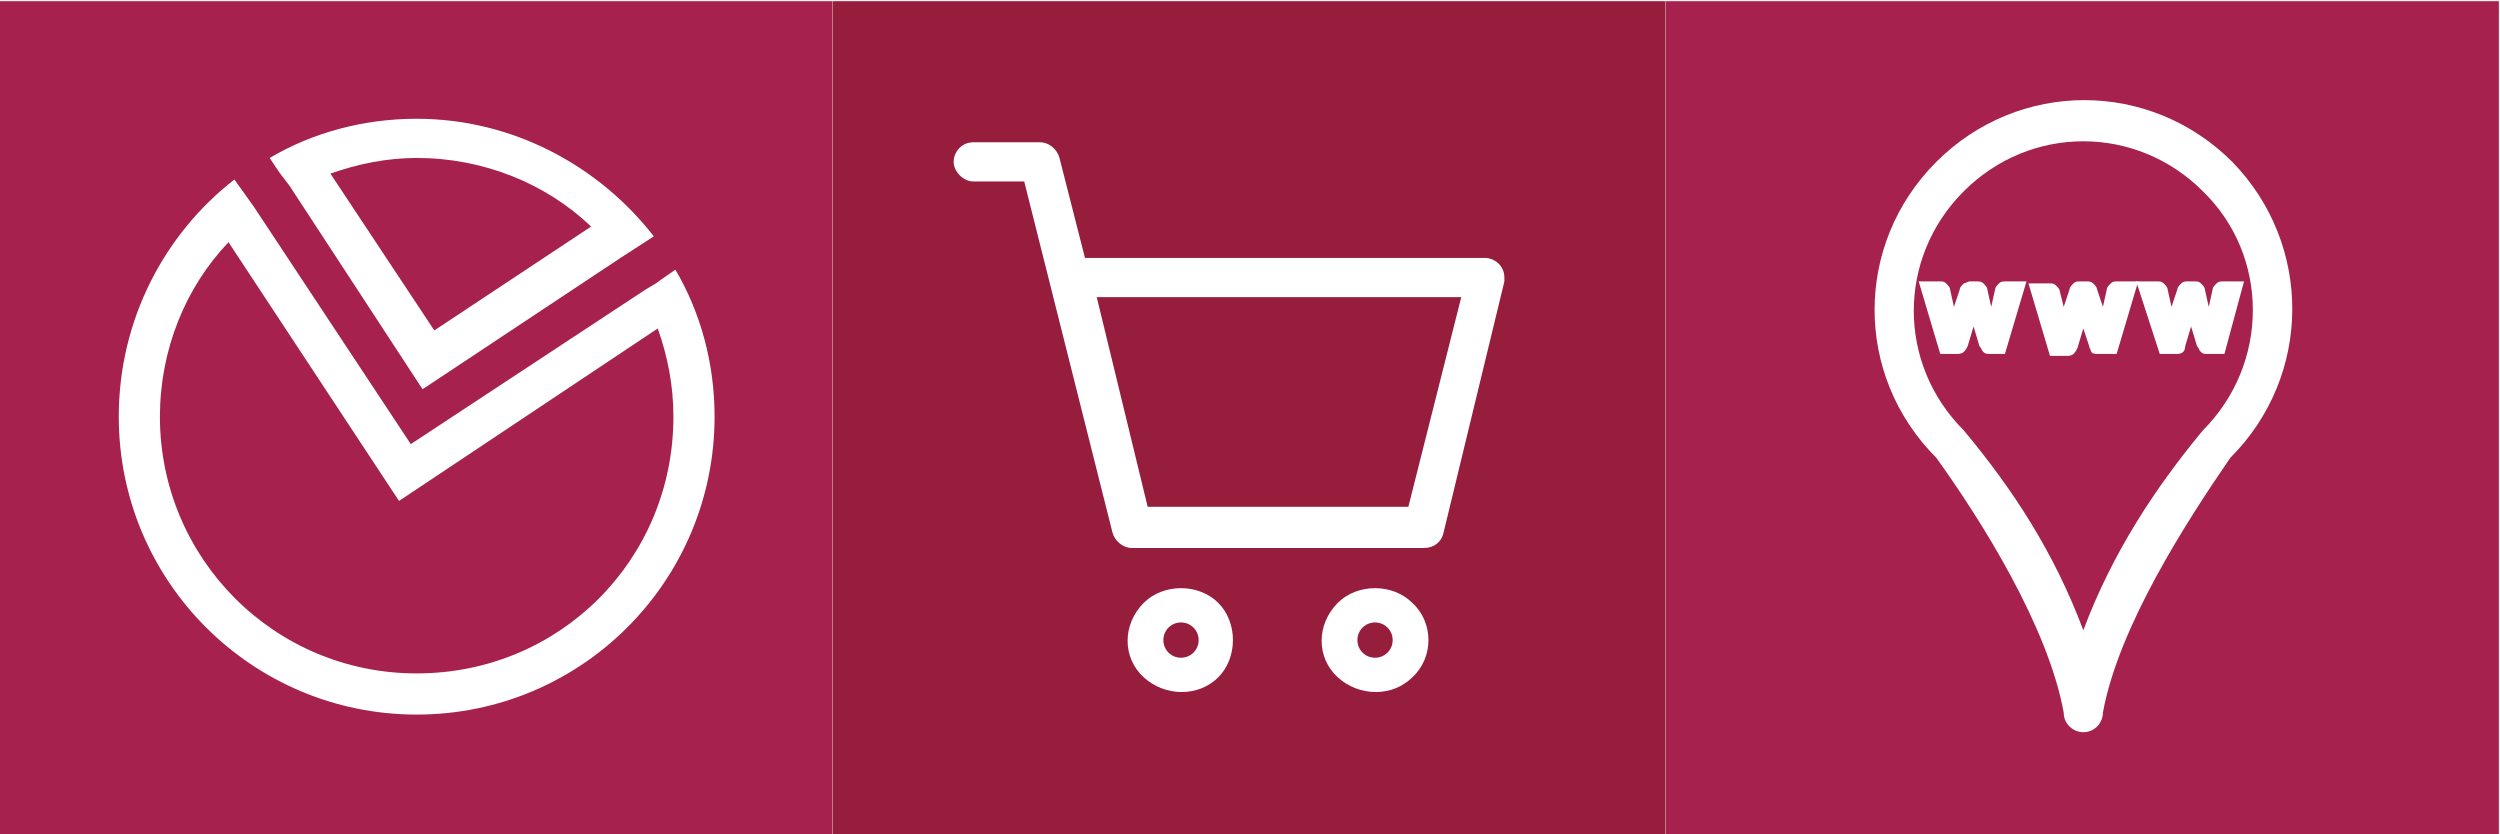
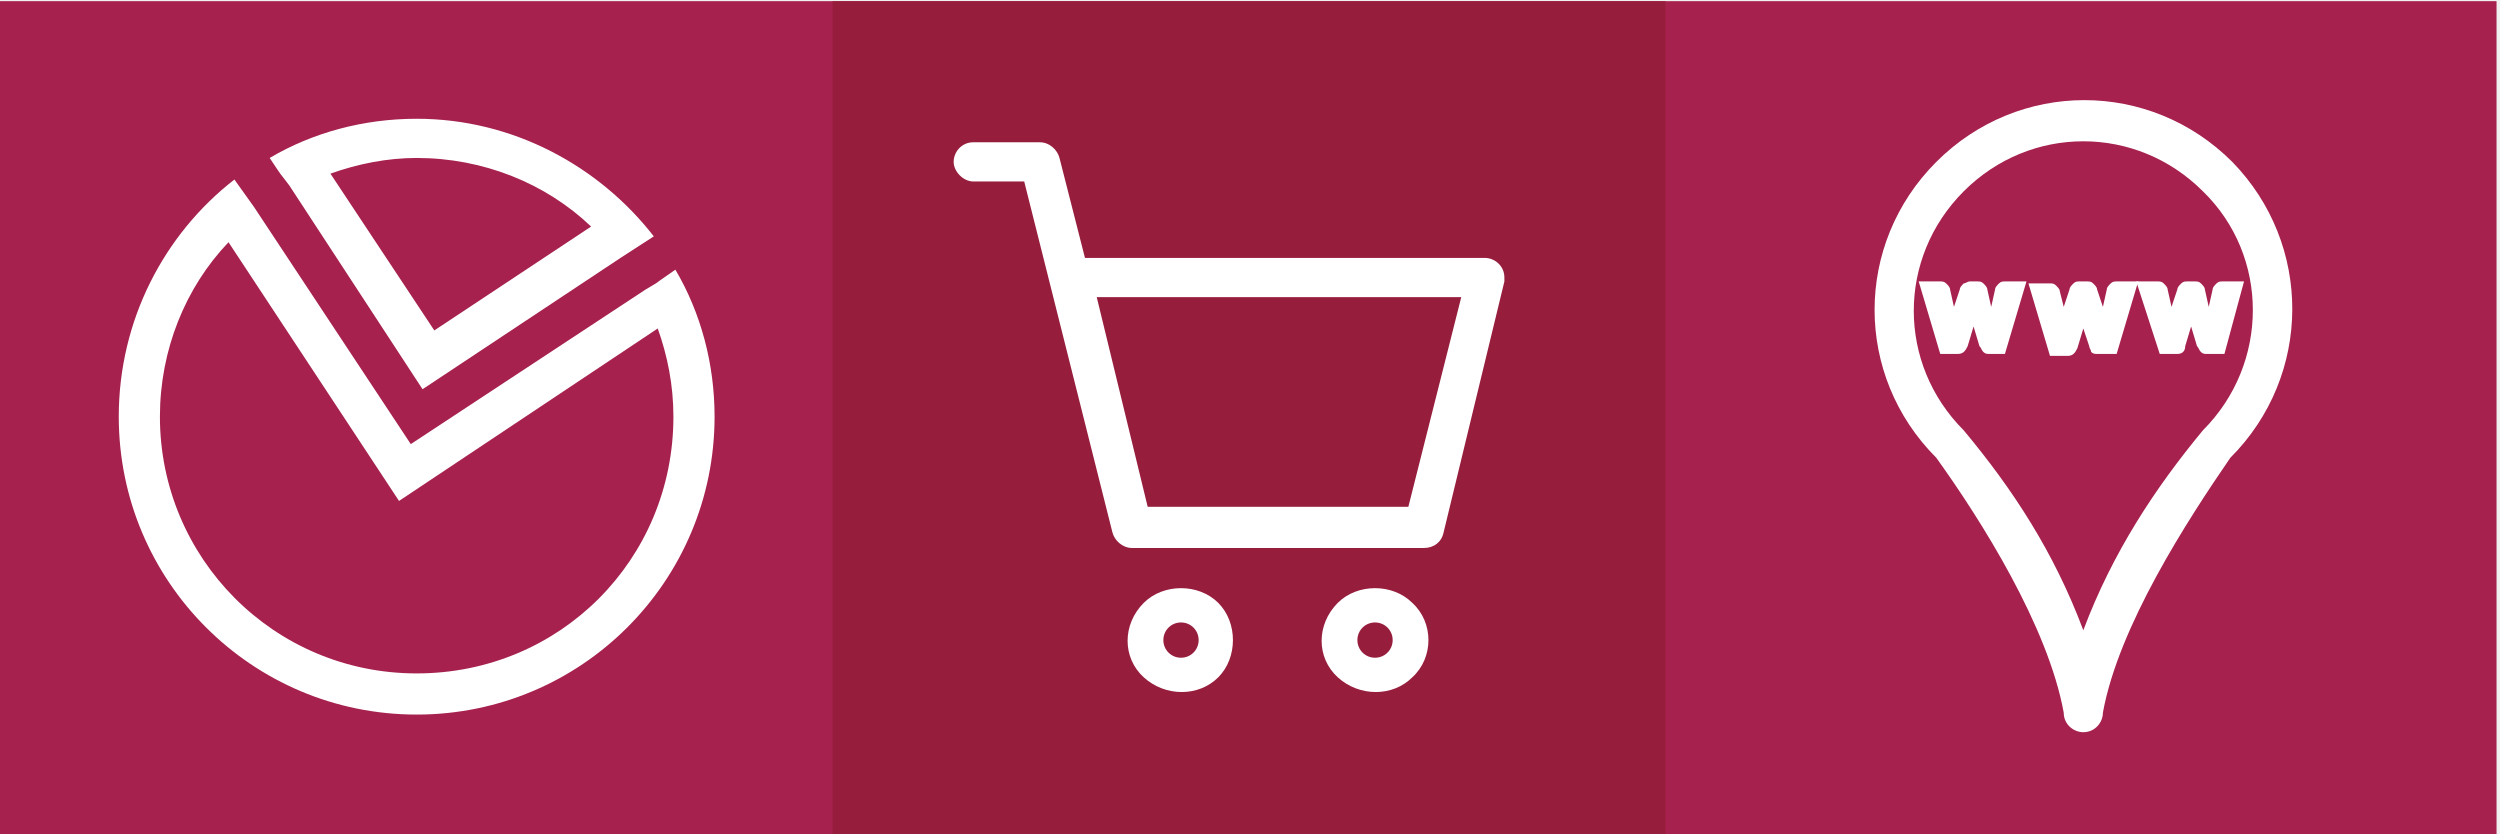
<svg xmlns="http://www.w3.org/2000/svg" xmlns:xlink="http://www.w3.org/1999/xlink" version="1.1" id="Camada_1" x="0px" y="0px" viewBox="0 0 500 166.7" enable-background="new 0 0 500 166.7" xml:space="preserve">
  <symbol id="box-cor-1" viewBox="-21.3 -21.3 42.5 42.5">
    <polygon fill="#A6214D" points="21.3,-21.3 -21.3,-21.3 -21.3,21.3 21.3,21.3  " />
  </symbol>
  <symbol id="box-cor-2" viewBox="-21.3 -21.3 42.5 42.5">
    <polygon fill="#971D3D" points="21.3,-21.3 -21.3,-21.3 -21.3,21.3 21.3,21.3  " />
  </symbol>
  <symbol id="icone-carrinho-branco" viewBox="-14.1 -14.1 28.2 28.2">
    <path fill="#FFFFFF" d="M14,6.9c0,0.1,0,0.2,0,0.2c0,0.6-0.5,1-1,1H-7.4l-1.3,5.1l0,0c-0.1,0.4-0.5,0.8-1,0.8h-3.4   c-0.6,0-1-0.5-1-1s0.5-1,1-1h2.6L-6-5.9l0,0c0.1-0.4,0.5-0.8,1-0.8H9.9c0.5,0,0.9,0.3,1,0.8l0,0l0,0c0,0,0,0,0,0c0,0,0,0,0,0   L14,6.9L14,6.9z M-6.8,6.1h18.6L9.1-4.6H-4.2L-6.8,6.1z" />
    <path fill="#FFFFFF" d="M-0.6-9.5c-1,1-2.8,1-3.8,0c-1.1-1.1-1.1-2.8,0-3.8c1.1-1,2.8-1,3.8,0C0.4-12.3,0.4-10.5-0.6-9.5z    M-2.5-12.3c-0.5,0-0.9,0.4-0.9,0.9s0.4,0.9,0.9,0.9c0.5,0,0.9-0.4,0.9-0.9S-2-12.3-2.5-12.3z" />
    <path fill="#FFFFFF" d="M9.3-9.5c-1,1-2.8,1-3.8,0c-1.1-1.1-1.1-2.8,0-3.8c1.1-1,2.8-1,3.8,0C10.4-12.3,10.4-10.5,9.3-9.5z    M7.4-12.3c-0.5,0-0.9,0.4-0.9,0.9s0.4,0.9,0.9,0.9c0.5,0,0.9-0.4,0.9-0.9S7.9-12.3,7.4-12.3z" />
  </symbol>
  <symbol id="icone-pin-branco" viewBox="-10.7 -16.1 21.4 32.3">
    <path fill="#FFFFFF" d="M7.6,13c-4.2,4.2-10.9,4.2-15.1,0c-4.2-4.2-4.2-10.9,0-15.1l0,0c0,0,0,0,0,0c2.3-3.2,5.7-8.6,6.5-13   c0,0,0,0,0,0c0,0,0,0,0,0c0-0.6,0.5-1,1-1c0.6,0,1,0.5,1,1c0,0,0,0,0,0c0,0,0,0,0,0c0.8,4.4,4.3,9.8,6.5,13   C11.7,2.1,11.7,8.8,7.6,13z M6.1-0.7C6.1-0.7,6.1-0.7,6.1-0.7C3.7-3.6,1.5-6.9,0-10.9c-1.5,4-3.6,7.2-6.1,10.2   c-3.4,3.4-3.4,8.8,0,12.2c3.4,3.4,8.8,3.4,12.2,0C9.5,8.2,9.5,2.7,6.1-0.7z" />
    <path fill="#FFFFFF" d="M-4.8,3.2c-0.1,0-0.2,0-0.3,0.1c-0.1,0.1-0.1,0.2-0.2,0.3l-0.3,1l-0.3-1c-0.1-0.2-0.2-0.4-0.5-0.4h-0.9   l-1.1,3.7h1.1c0.1,0,0.2,0,0.3-0.1c0.1-0.1,0.2-0.2,0.2-0.3l0.2-0.9l0.3,0.9c0,0.1,0.1,0.2,0.2,0.3C-6,6.8-5.9,6.9-5.8,6.9h0.4   c0.1,0,0.2,0,0.3-0.1c0.1-0.1,0.2-0.2,0.2-0.3l0.2-0.9l0.2,0.9c0,0.1,0.1,0.2,0.2,0.3c0.1,0.1,0.2,0.1,0.3,0.1h1.1l-1.1-3.7H-4.8z" />
    <path fill="#FFFFFF" d="M0.7,3.2c-0.1,0-0.2,0-0.3,0.1C0.4,3.4,0.3,3.5,0.3,3.6L0,4.5l-0.3-1c-0.1-0.2-0.2-0.4-0.5-0.4h-0.9   l-1.1,3.7h1.1c0.1,0,0.2,0,0.3-0.1c0.1-0.1,0.2-0.2,0.2-0.3L-1,5.6l0.3,0.9c0,0.1,0.1,0.2,0.2,0.3c0.1,0.1,0.2,0.1,0.3,0.1h0.4   c0.1,0,0.2,0,0.3-0.1c0.1-0.1,0.2-0.2,0.2-0.3L1,5.6l0.2,0.9c0,0.1,0.1,0.2,0.2,0.3c0.1,0.1,0.2,0.1,0.3,0.1h1.1L1.7,3.2H0.7z" />
    <path fill="#FFFFFF" d="M6.3,3.2c-0.1,0-0.2,0-0.3,0.1C5.9,3.4,5.9,3.5,5.8,3.6l-0.3,1l-0.3-1C5.2,3.3,5,3.2,4.8,3.2H3.9L2.7,6.9   h1.1c0.1,0,0.2,0,0.3-0.1c0.1-0.1,0.2-0.2,0.2-0.3l0.2-0.9l0.3,0.9c0,0.1,0.1,0.2,0.2,0.3c0.1,0.1,0.2,0.1,0.3,0.1h0.4   c0.1,0,0.2,0,0.3-0.1c0.1-0.1,0.2-0.2,0.2-0.3l0.2-0.9l0.2,0.9c0,0.1,0.1,0.2,0.2,0.3c0.1,0.1,0.2,0.1,0.3,0.1h1.1L7.2,3.2H6.3z" />
  </symbol>
  <symbol id="icone-pizza-branco" viewBox="-15.2 -15.2 30.4 30.4">
    <path fill="#FFFFFF" d="M12.1,9.2c-2.8,3.6-7.2,6-12.1,6c-2.7,0-5.3-0.7-7.5-2c0.8-1.2,0.4-0.6,1-1.4l0,0L0.3,1.4l10.1,6.7v0   L12.1,9.2z M-4.4,12.4c1.4,0.5,2.9,0.8,4.4,0.8c3.4,0,6.6-1.3,8.9-3.5l-8-5.3L-4.4,12.4z" />
    <path fill="#FFFFFF" d="M13.2,7.5c-1.6-1.1-0.5-0.4-1.5-1v0l-12-7.9l-8,12.1l0,0l-1,1.4c-3.6-2.8-5.9-7.2-5.9-12.1   c0-8.4,6.8-15.2,15.2-15.2S15.2-8.4,15.2,0C15.2,2.7,14.5,5.3,13.2,7.5z M0-13.1c-7.3,0-13.1,5.9-13.1,13.1c0,3.4,1.3,6.6,3.5,8.9   l8.7-13.2l13.2,8.8c0.5-1.4,0.8-2.9,0.8-4.5C13.1-7.3,7.3-13.1,0-13.1z" />
  </symbol>
-   <use xlink:href="#box-cor-1" width="42.5" height="42.5" x="-21.3" y="-21.3" transform="matrix(3.9198 0 0 -3.9198 83.3333 83.3333)" overflow="visible" />
-   <use xlink:href="#box-cor-1" width="42.5" height="42.5" x="-21.3" y="-21.3" transform="matrix(3.9198 0 0 -3.9198 416.6667 83.3333)" overflow="visible" />
+   <use xlink:href="#box-cor-1" width="42.5" height="42.5" x="-21.3" y="-21.3" transform="matrix(11.7595 0 0 -3.9198 250.0052 83.3333)" overflow="visible" />
  <use xlink:href="#icone-pizza-branco" width="30.4" height="30.4" x="-15.2" y="-15.2" transform="matrix(3.9198 0 0 -3.9198 83.3333 83.3333)" overflow="visible" />
  <use xlink:href="#icone-pin-branco" width="21.4" height="32.3" x="-10.7" y="-16.1" transform="matrix(3.9198 0 0 -3.9198 416.6628 83.3314)" overflow="visible" />
  <use xlink:href="#box-cor-2" width="42.5" height="42.5" x="-21.3" y="-21.3" transform="matrix(3.9198 0 0 -3.9198 250 83.3333)" overflow="visible" />
  <use xlink:href="#icone-carrinho-branco" width="28.2" height="28.2" x="-14.1" y="-14.1" transform="matrix(3.9198 0 0 -3.9198 246 83.3333)" overflow="visible" />
</svg>
